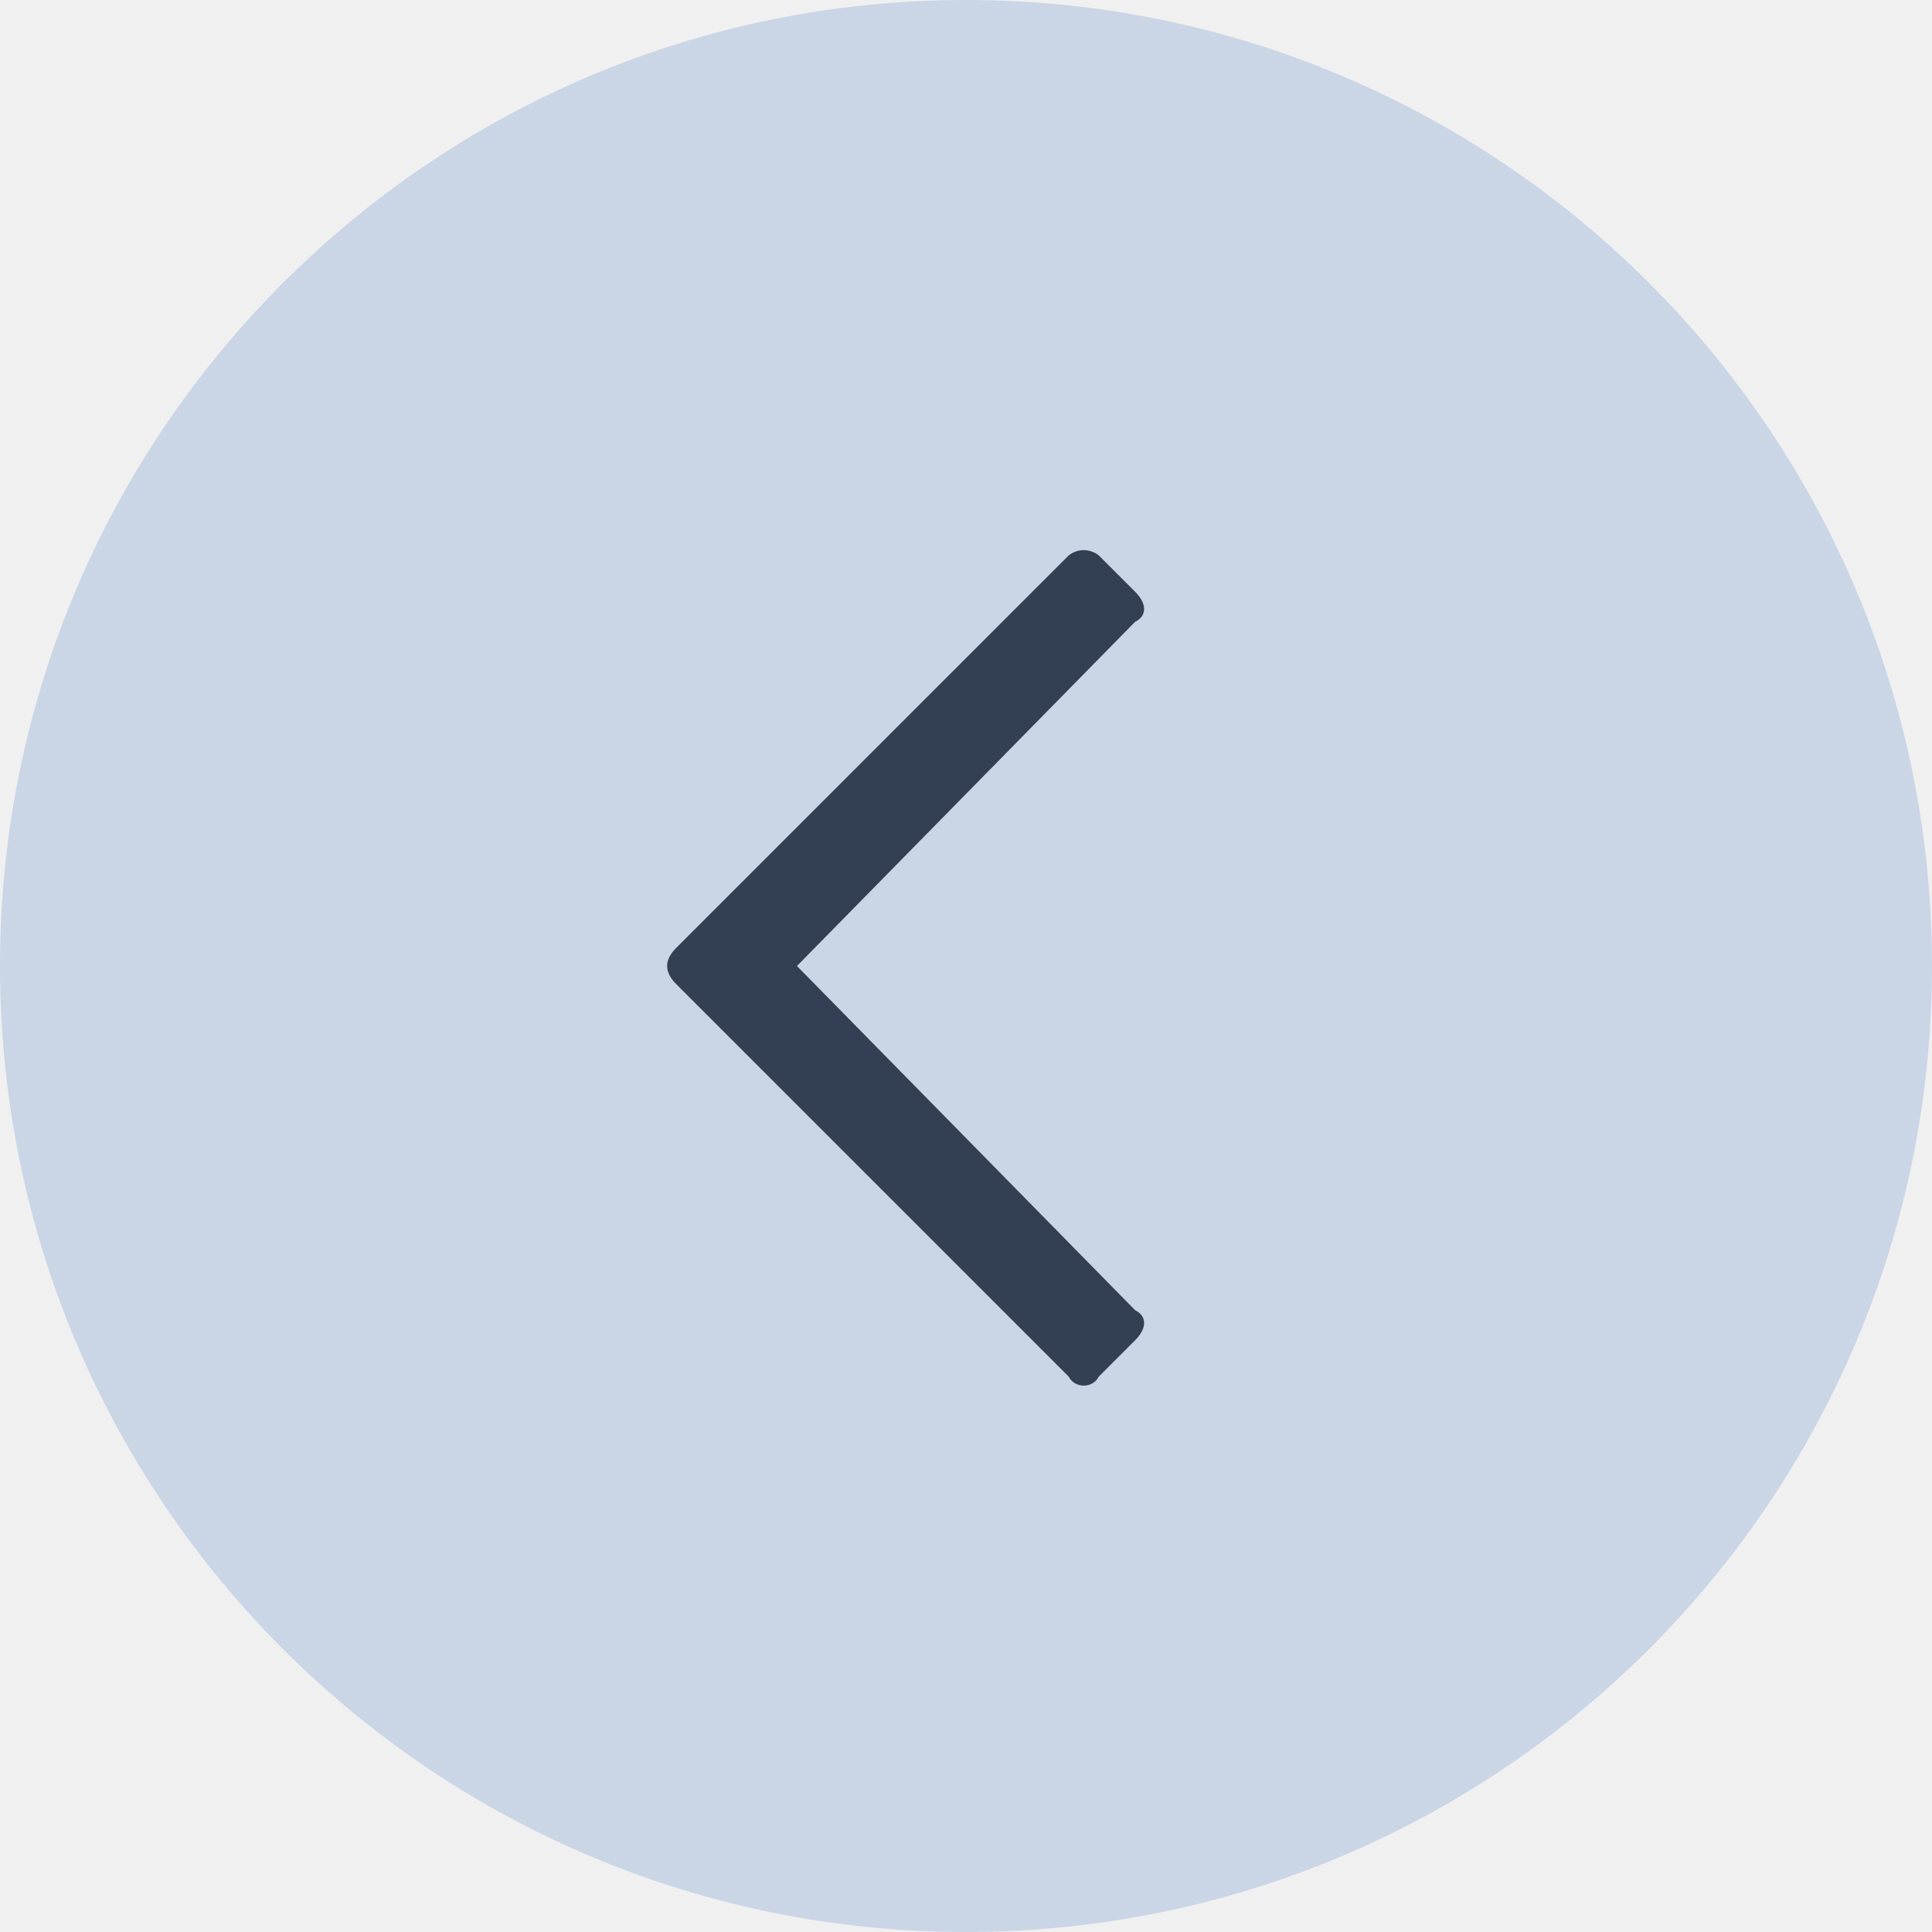
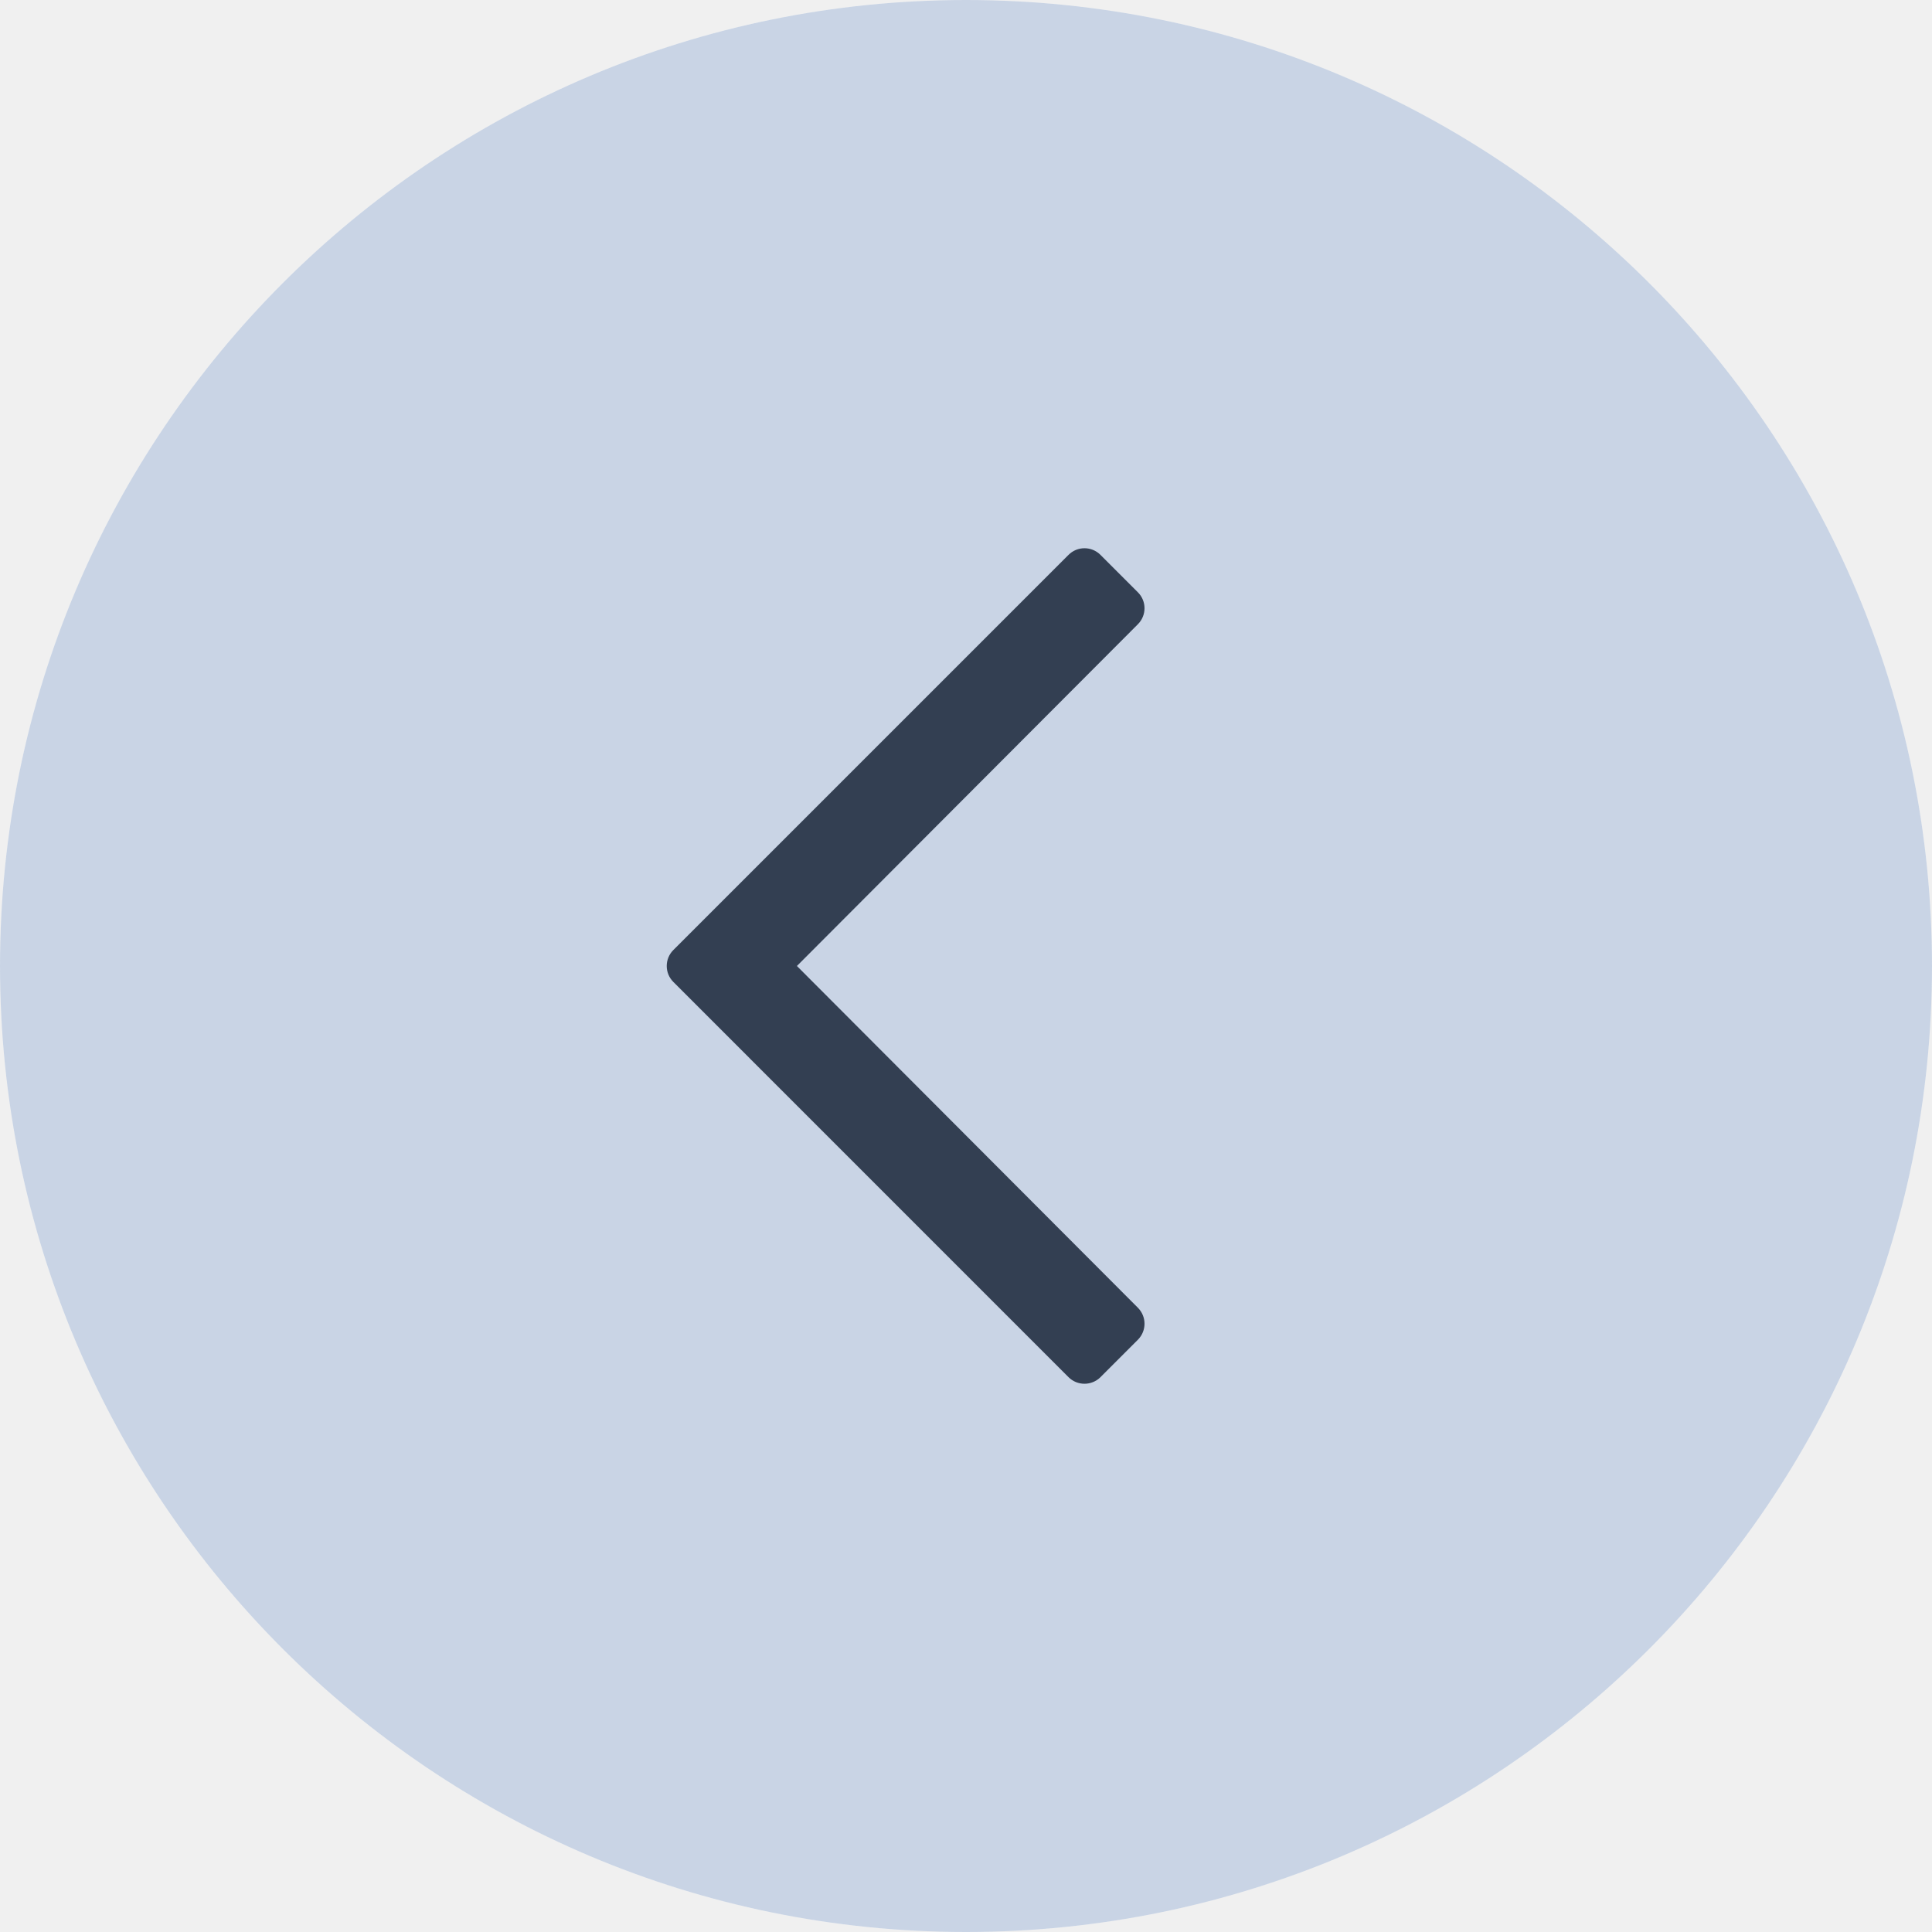
- <svg xmlns="http://www.w3.org/2000/svg" width="32" height="32">
-   <circle fill="#FFF" cx="16" cy="16" r="16" />
-   <circle fill="#4D72AA" opacity=".3" cx="16" cy="16" r="16" />
-   <path d="M18.2 22.8l.6-.6c.2-.2.2-.4 0-.5L13.2 16l5.6-5.7c.2-.1.2-.3 0-.5l-.6-.6a.4.4 0 00-.5 0l-6.5 6.5c-.2.2-.2.4 0 .6l6.5 6.5c.1.2.4.2.5 0z" fill="#333F52" />
+ <svg xmlns="http://www.w3.org/2000/svg" width="32px" height="32px" viewBox="0 0 32 32" version="1.1">
+   <circle fill="#FFFFFF" cx="16" cy="16" r="16" />
+   <circle fill="#4D72AA" opacity="0.304" cx="16" cy="16" r="16" />
+   <g transform="translate(11.0435, 9.0808)" fill="#333F52">
+     <path d="M7.184,13.729 L7.803,13.11 C7.95,12.963 7.95,12.726 7.803,12.579 L2.156,6.919 L7.803,1.259 C7.95,1.112 7.95,0.875 7.803,0.729 L7.184,0.11 C7.038,-0.037 6.8,-0.037 6.654,0.11 L0.11,6.654 C-0.037,6.8 -0.037,7.038 0.11,7.184 L6.654,13.729 C6.8,13.875 7.038,13.875 7.184,13.729 Z" />
+   </g>
</svg>
